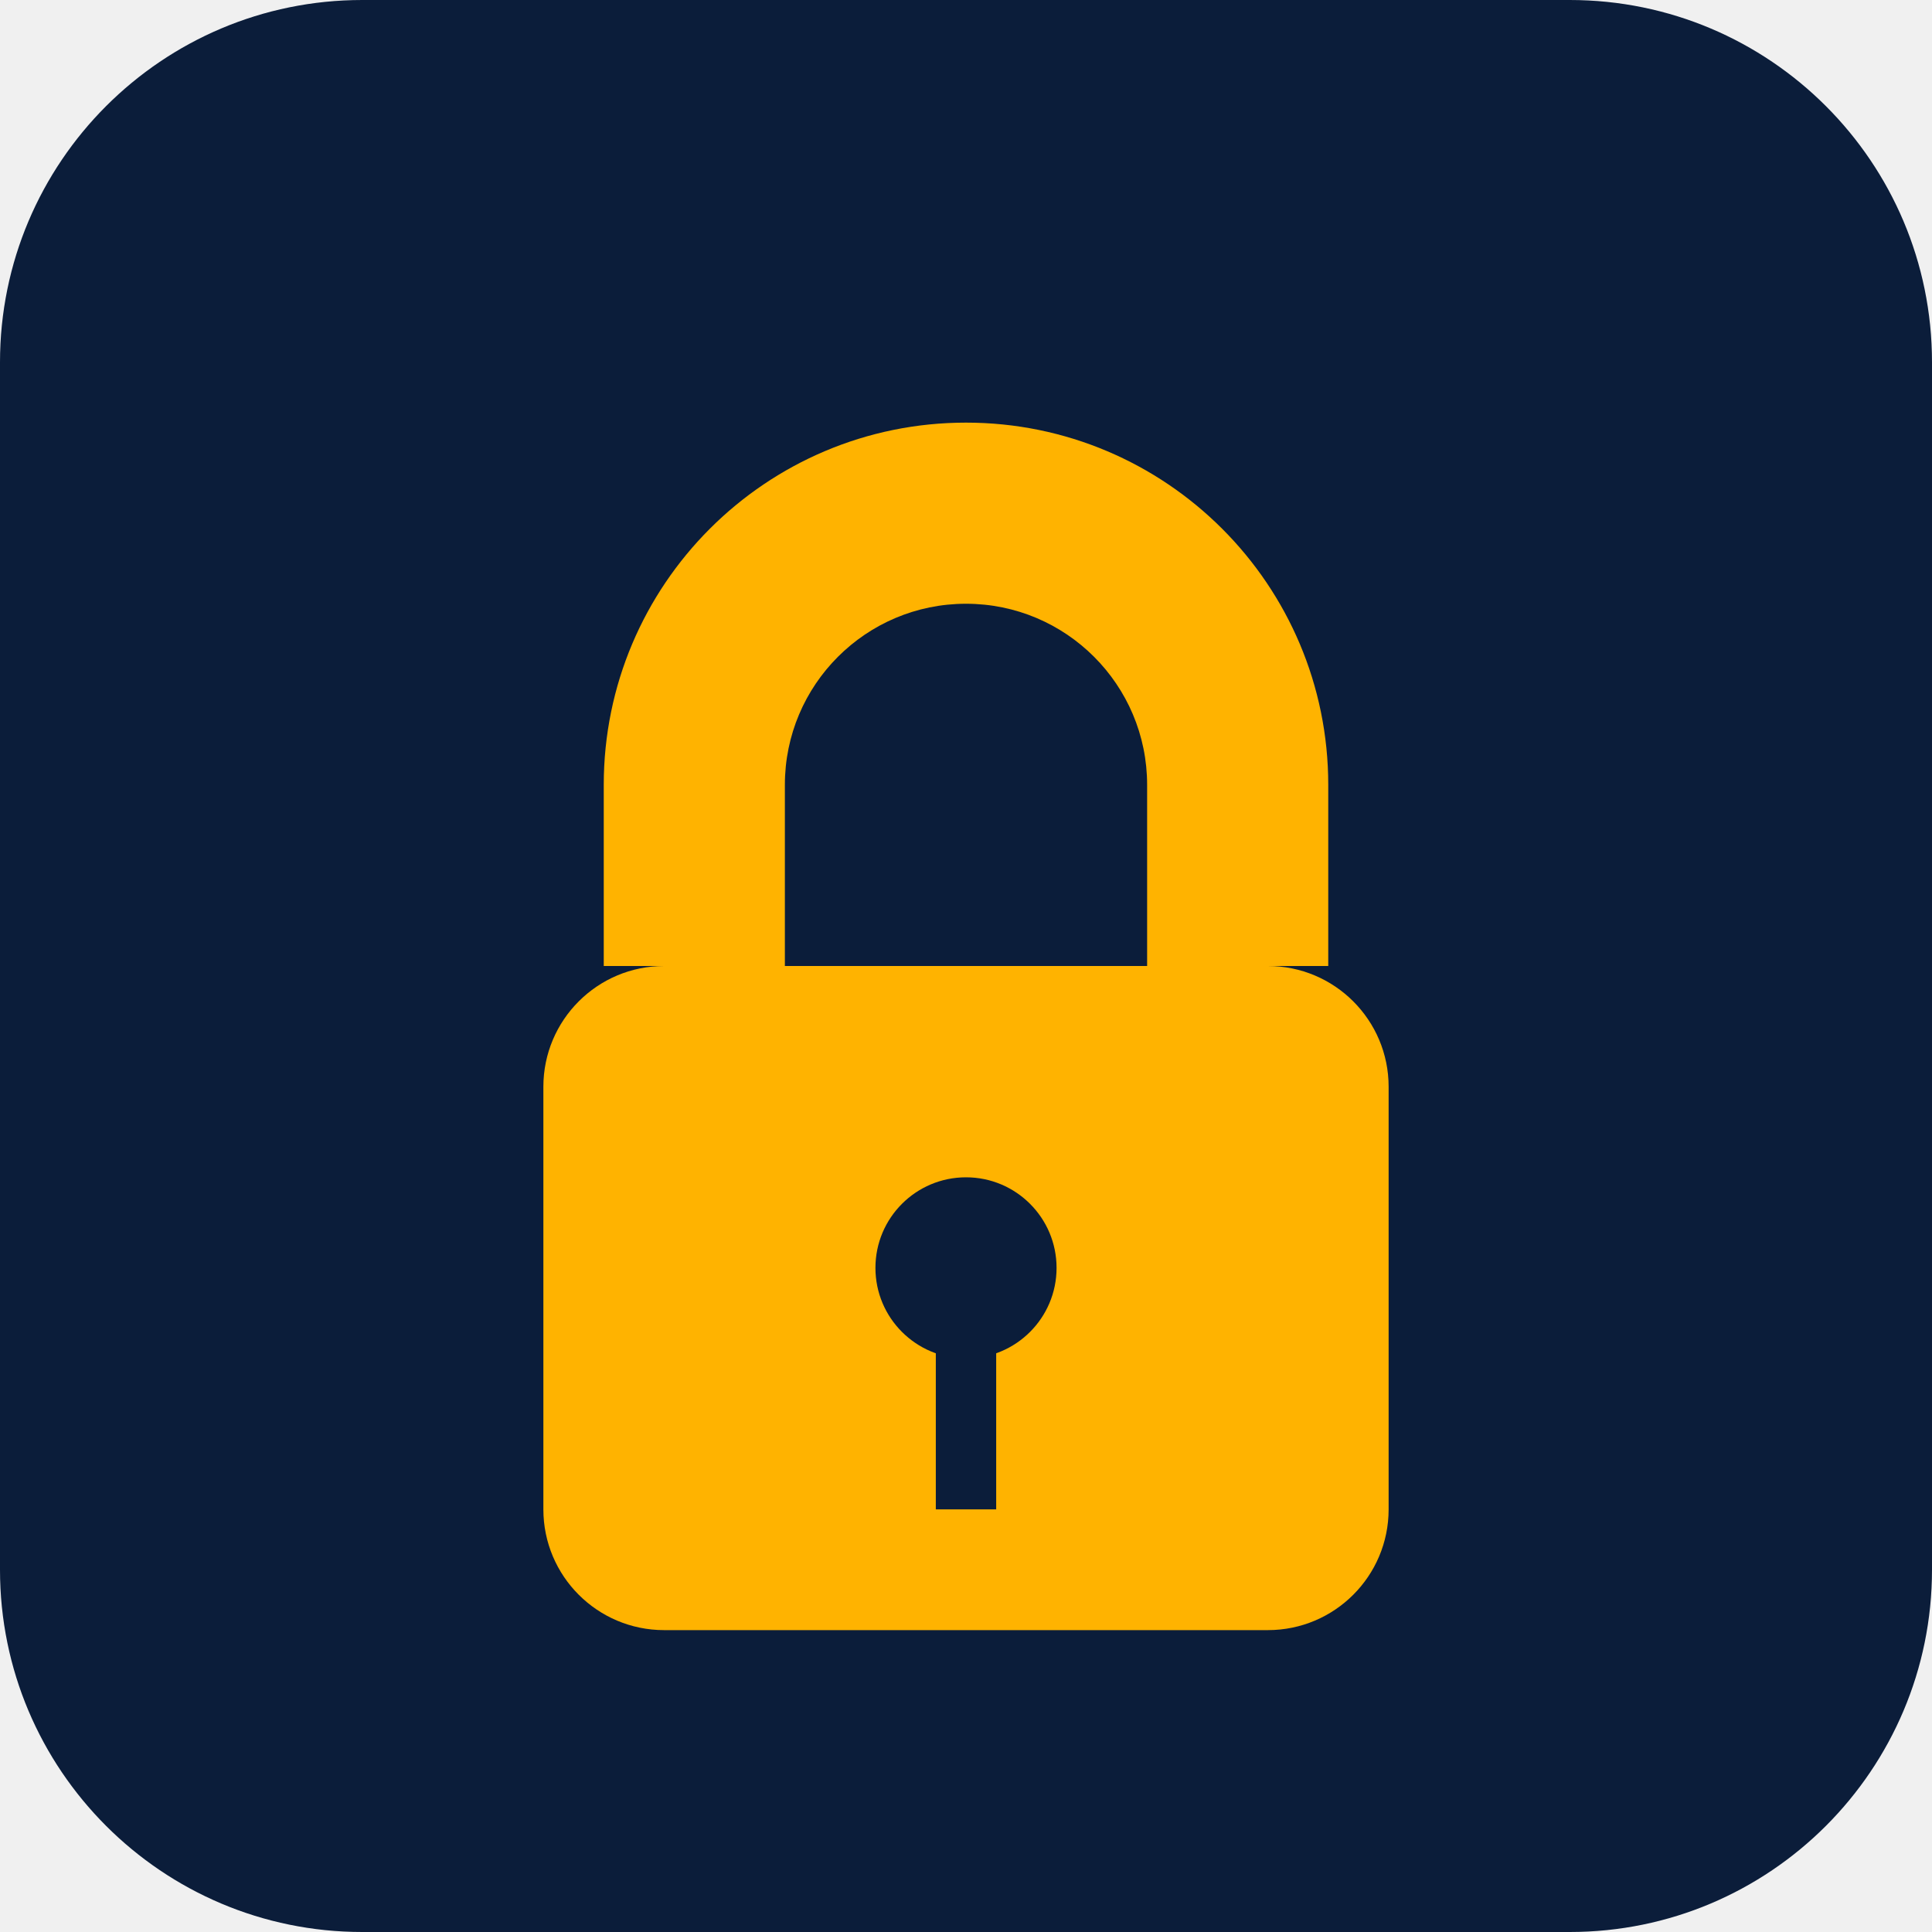
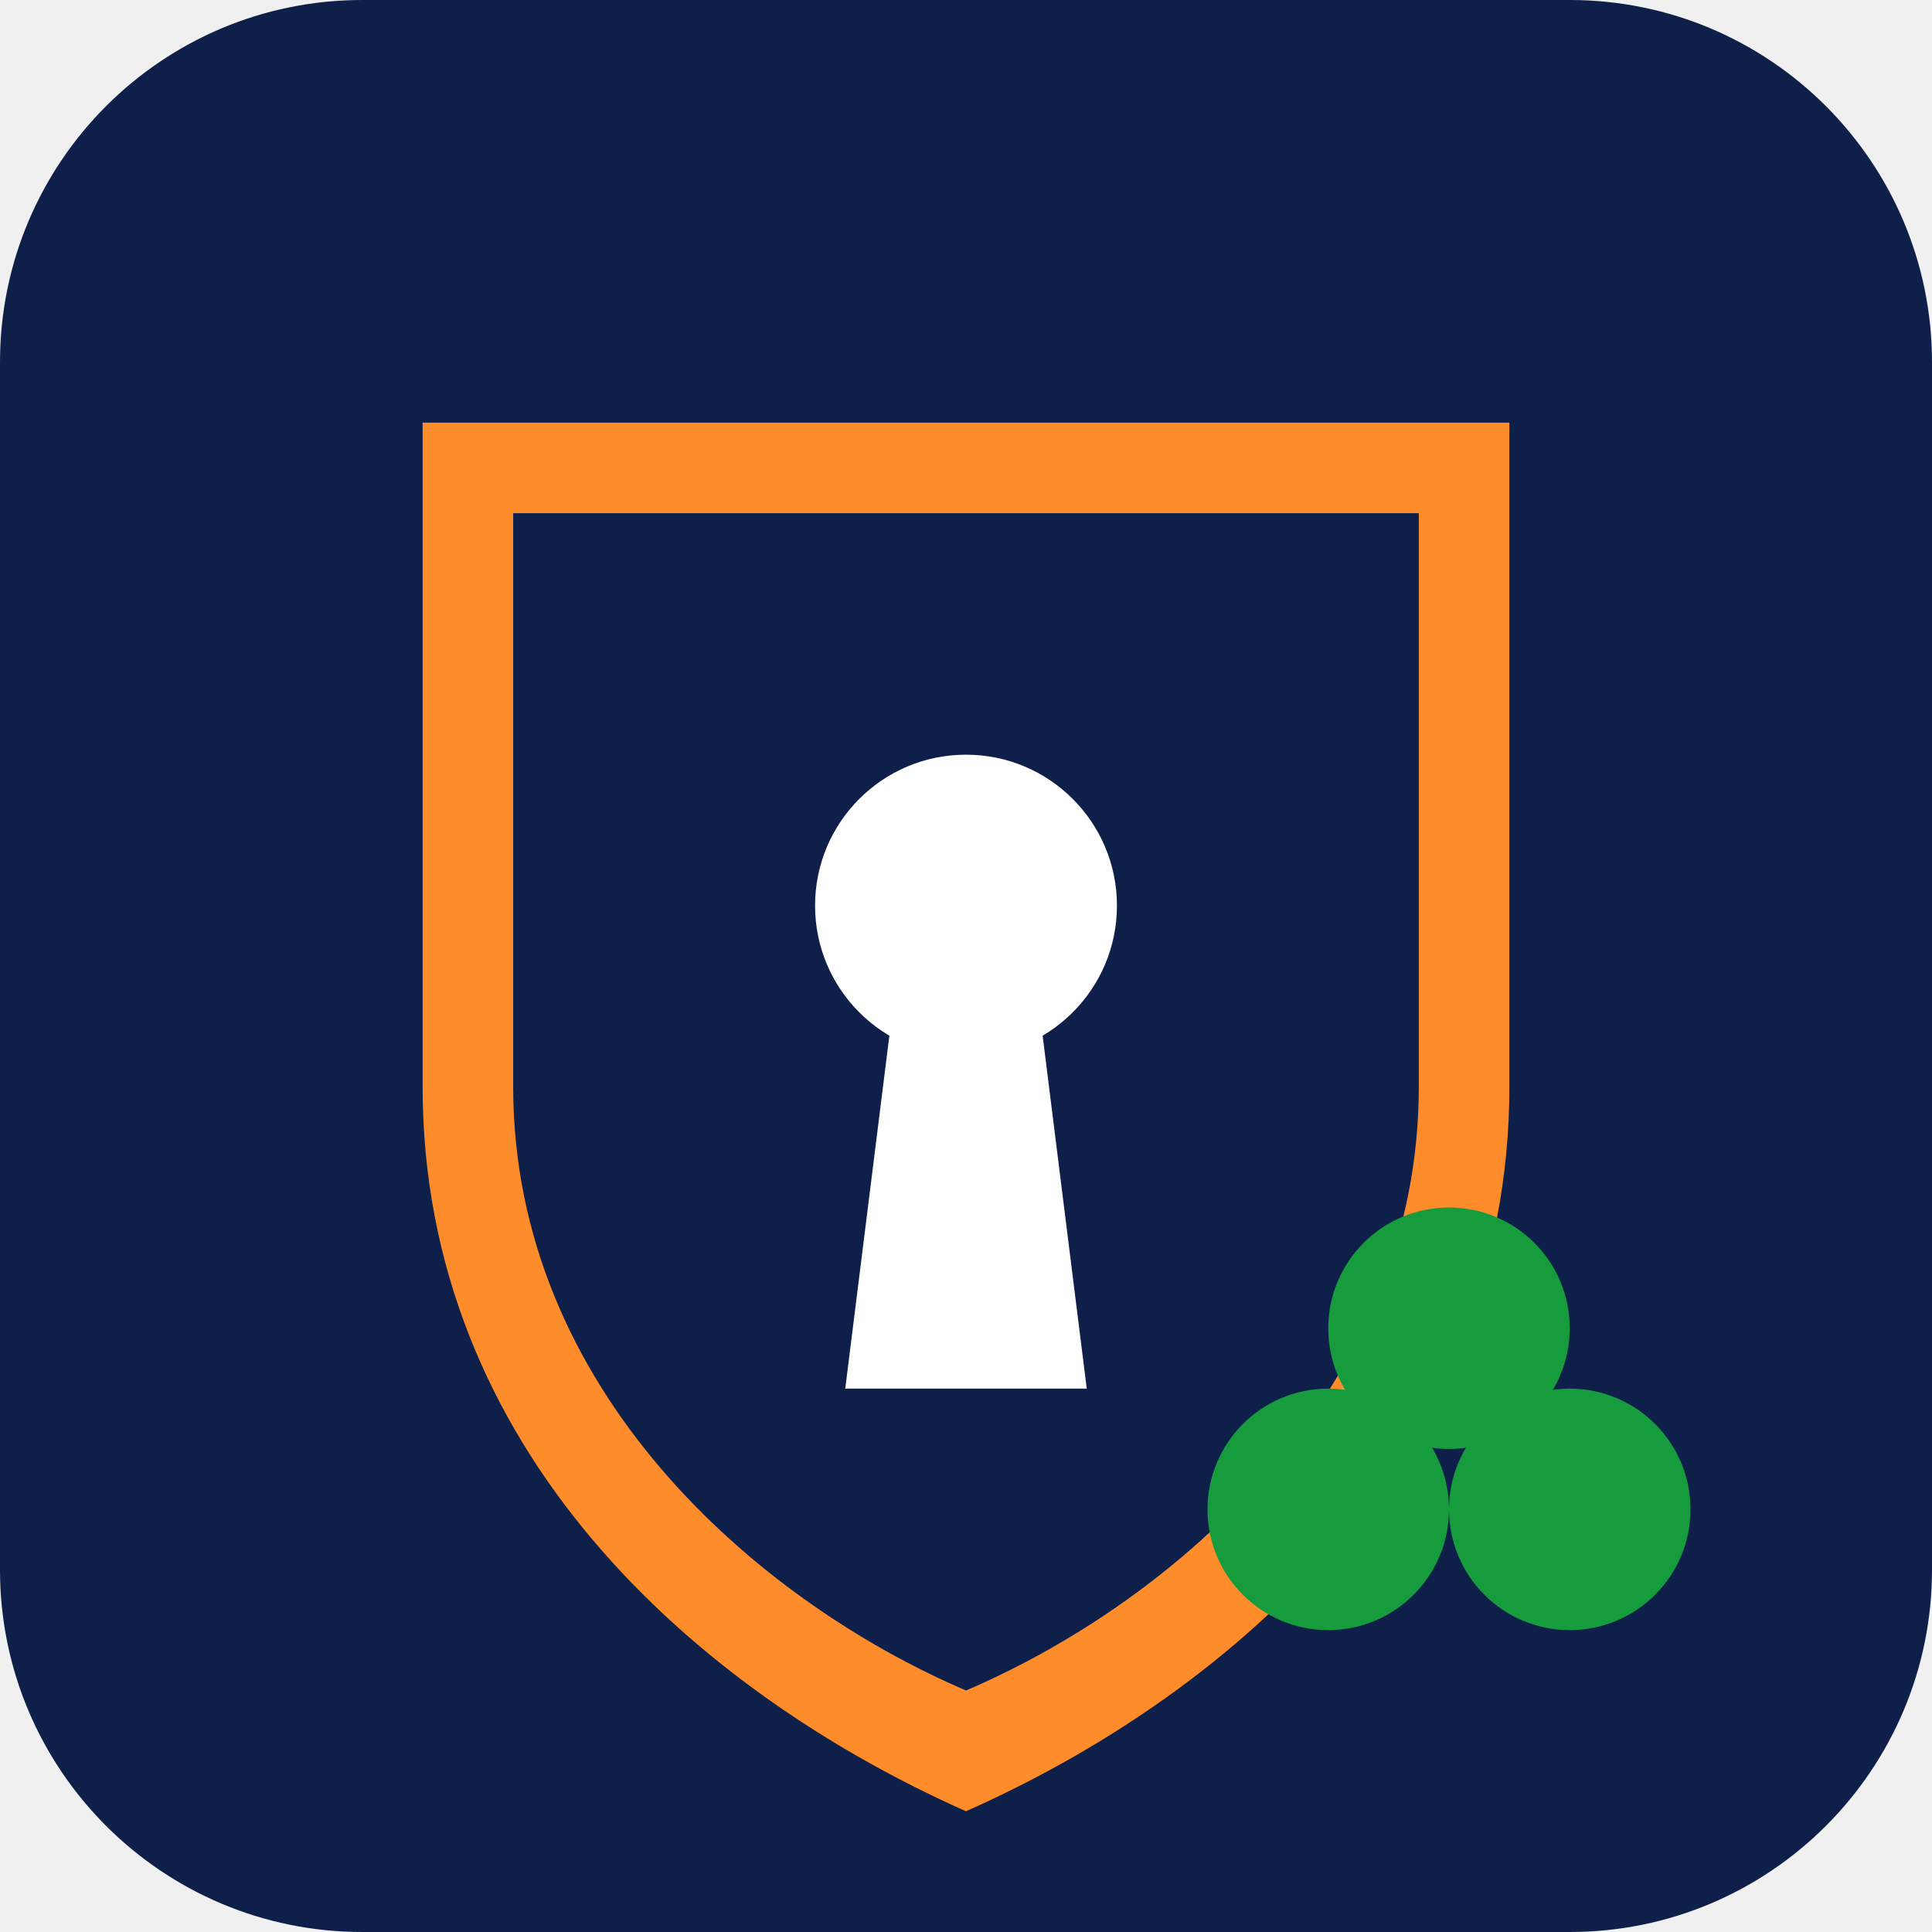
<svg xmlns="http://www.w3.org/2000/svg" viewBox="0 0 64 64">
-   <rect width="64" height="64" rx="12" fill="#0b1d3a" />
-   <path d="M32 14a12 12 0 0 0-12 12v6h6v-6a6 6 0 0 1 12 0v6h6v-6a12 12 0 0 0-12-12z" fill="#ffb300" />
-   <rect x="18" y="32" width="28" height="22" rx="4" fill="#ffb300" />
-   <circle cx="32" cy="42" r="3" fill="#0b1d3a" />
-   <rect x="31" y="44" width="2" height="6" fill="#0b1d3a" />
+   <rect width="64" height="64" rx="12" fill="#0e1f4a" />
+   <path d="M14 14 H50 V36 C50 48 41 56 32 60 C23 56 14 48 14 36 Z" fill="#ff8c2a" />
+   <path d="M17 17 H47 V36 C47 46 39 53 32 56 C25 53 17 46 17 36 Z" fill="#0e1f4a" />
+   <circle cx="32" cy="30" r="5" fill="#fff" />
+   <path d="M30 30 L28 46 H36 L34 30 Z" fill="#fff" />
+   <g fill="#169b3d" transform="translate(48 48)">
+     <circle cx="0" cy="-4" r="4" />
+     <circle cx="-4" cy="2" r="4" />
+     <circle cx="4" cy="2" r="4" />
+   </g>
</svg>
